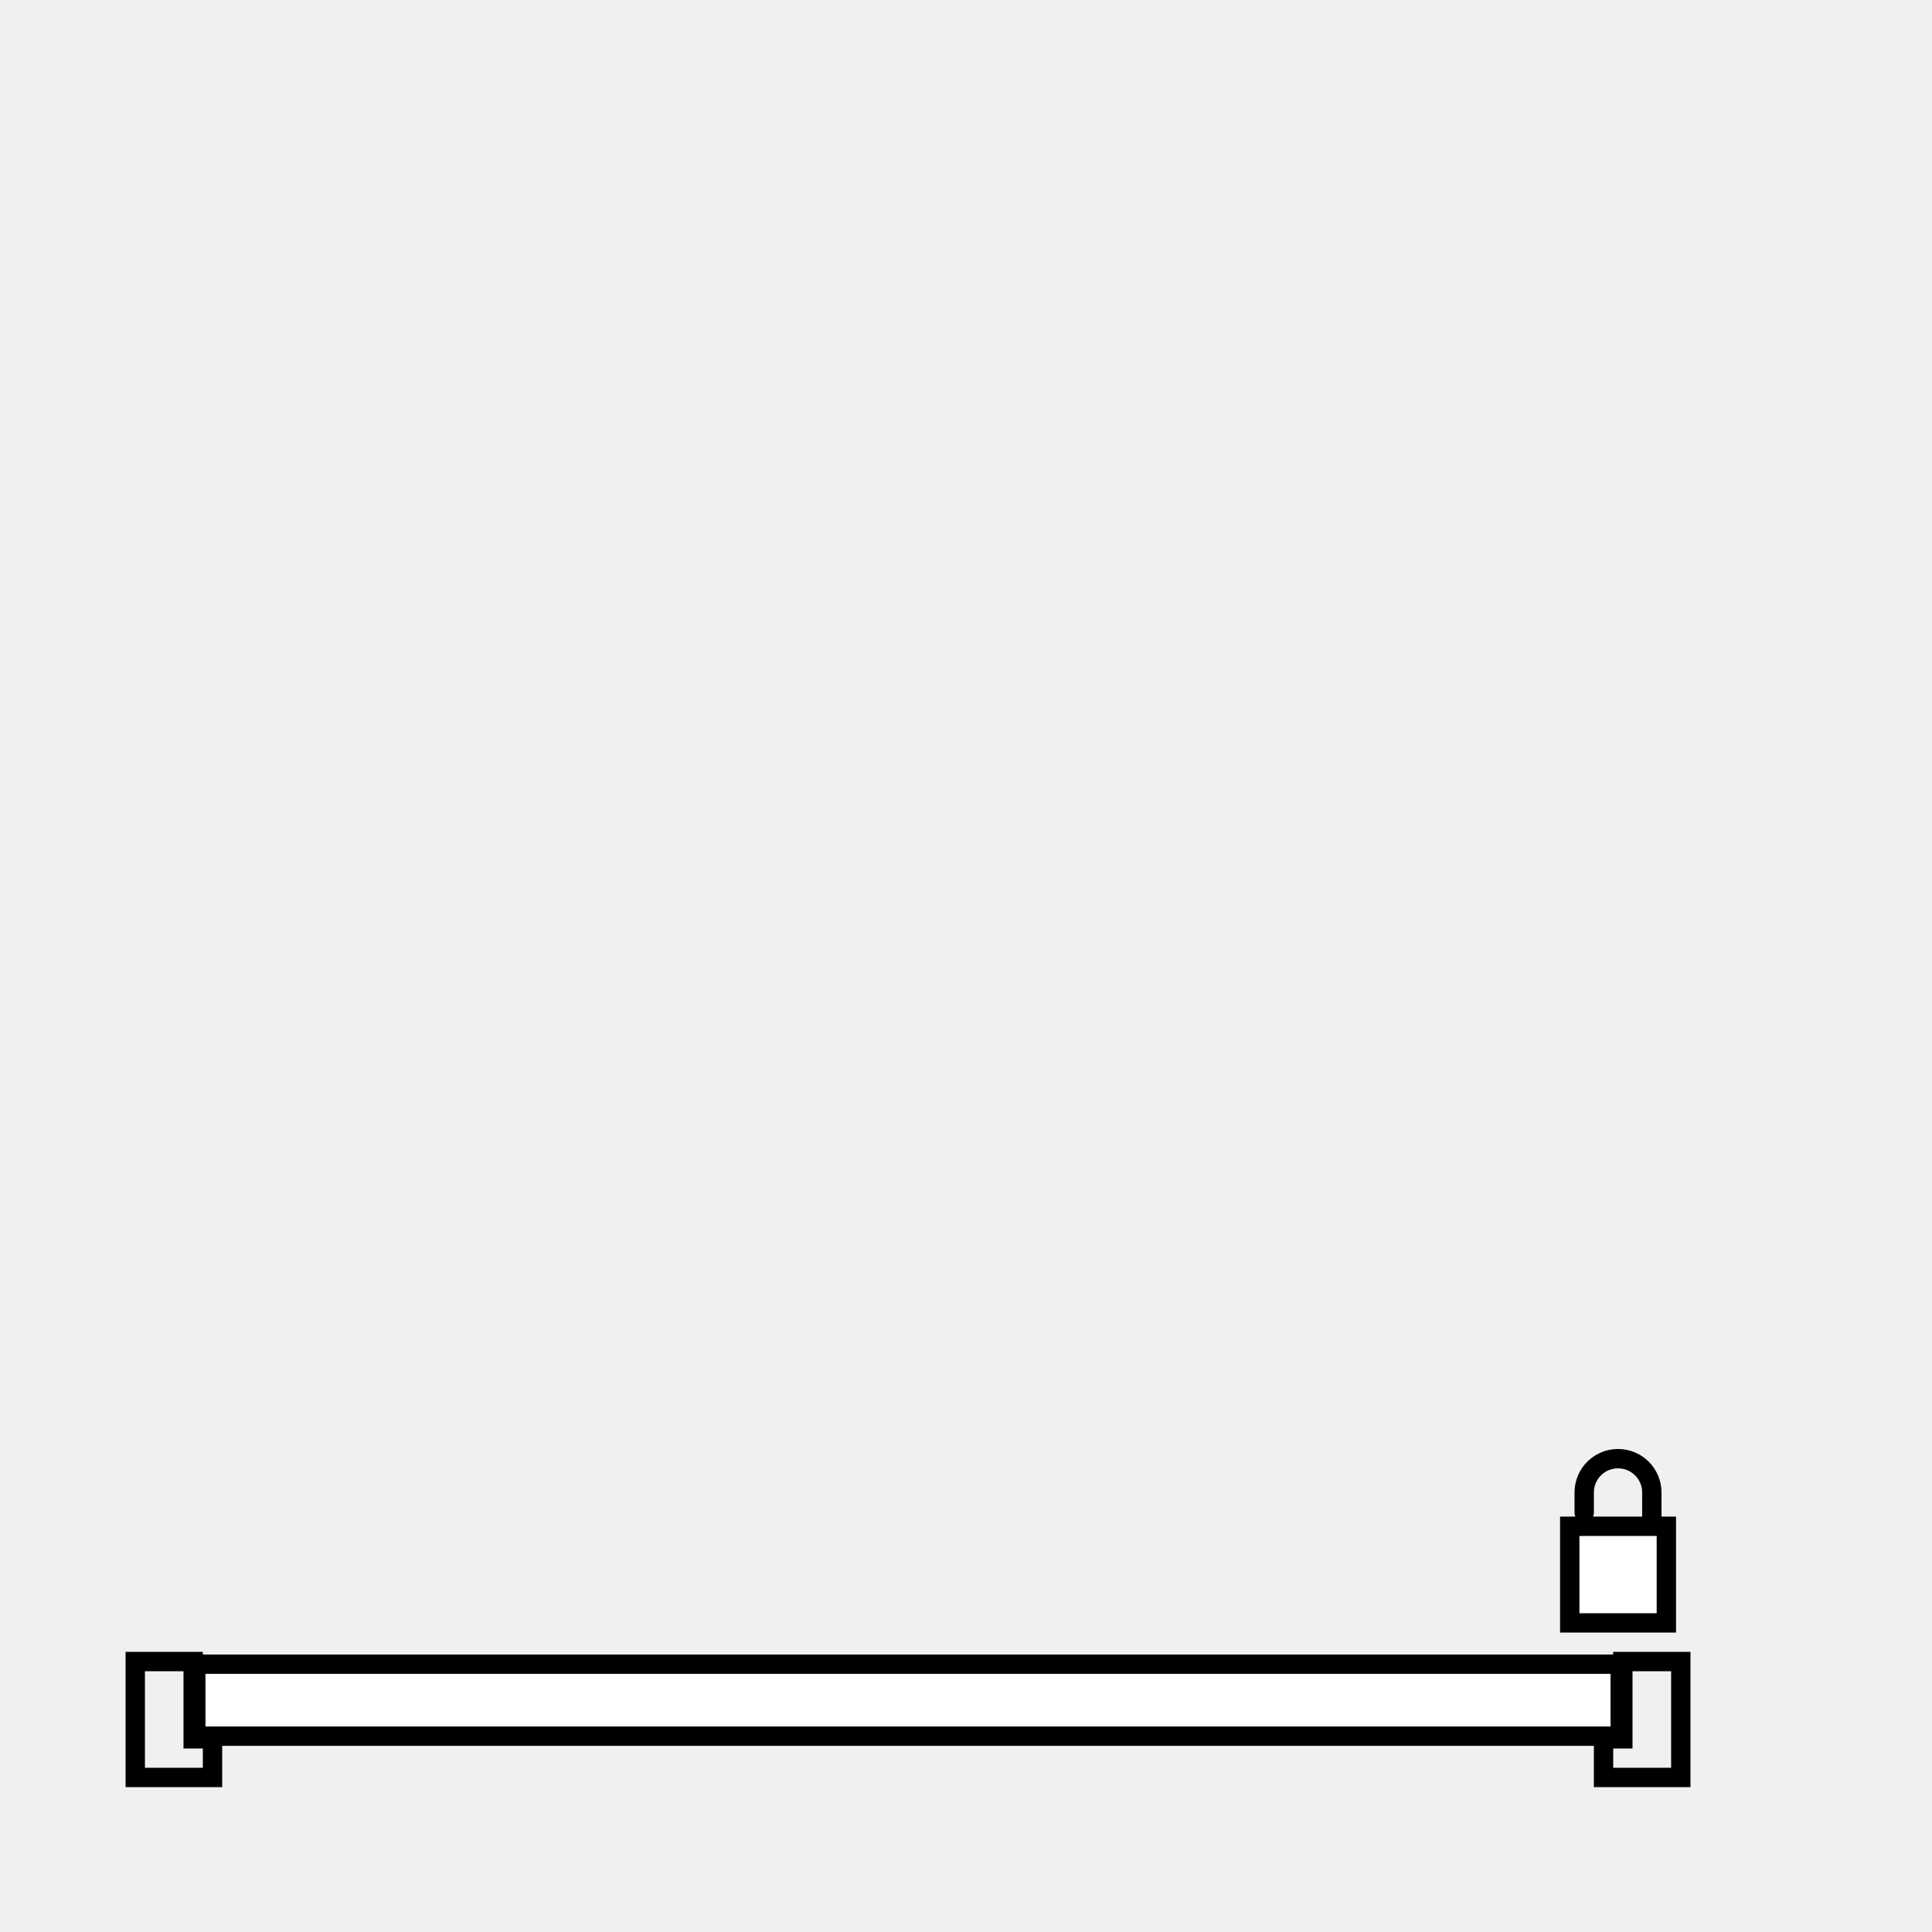
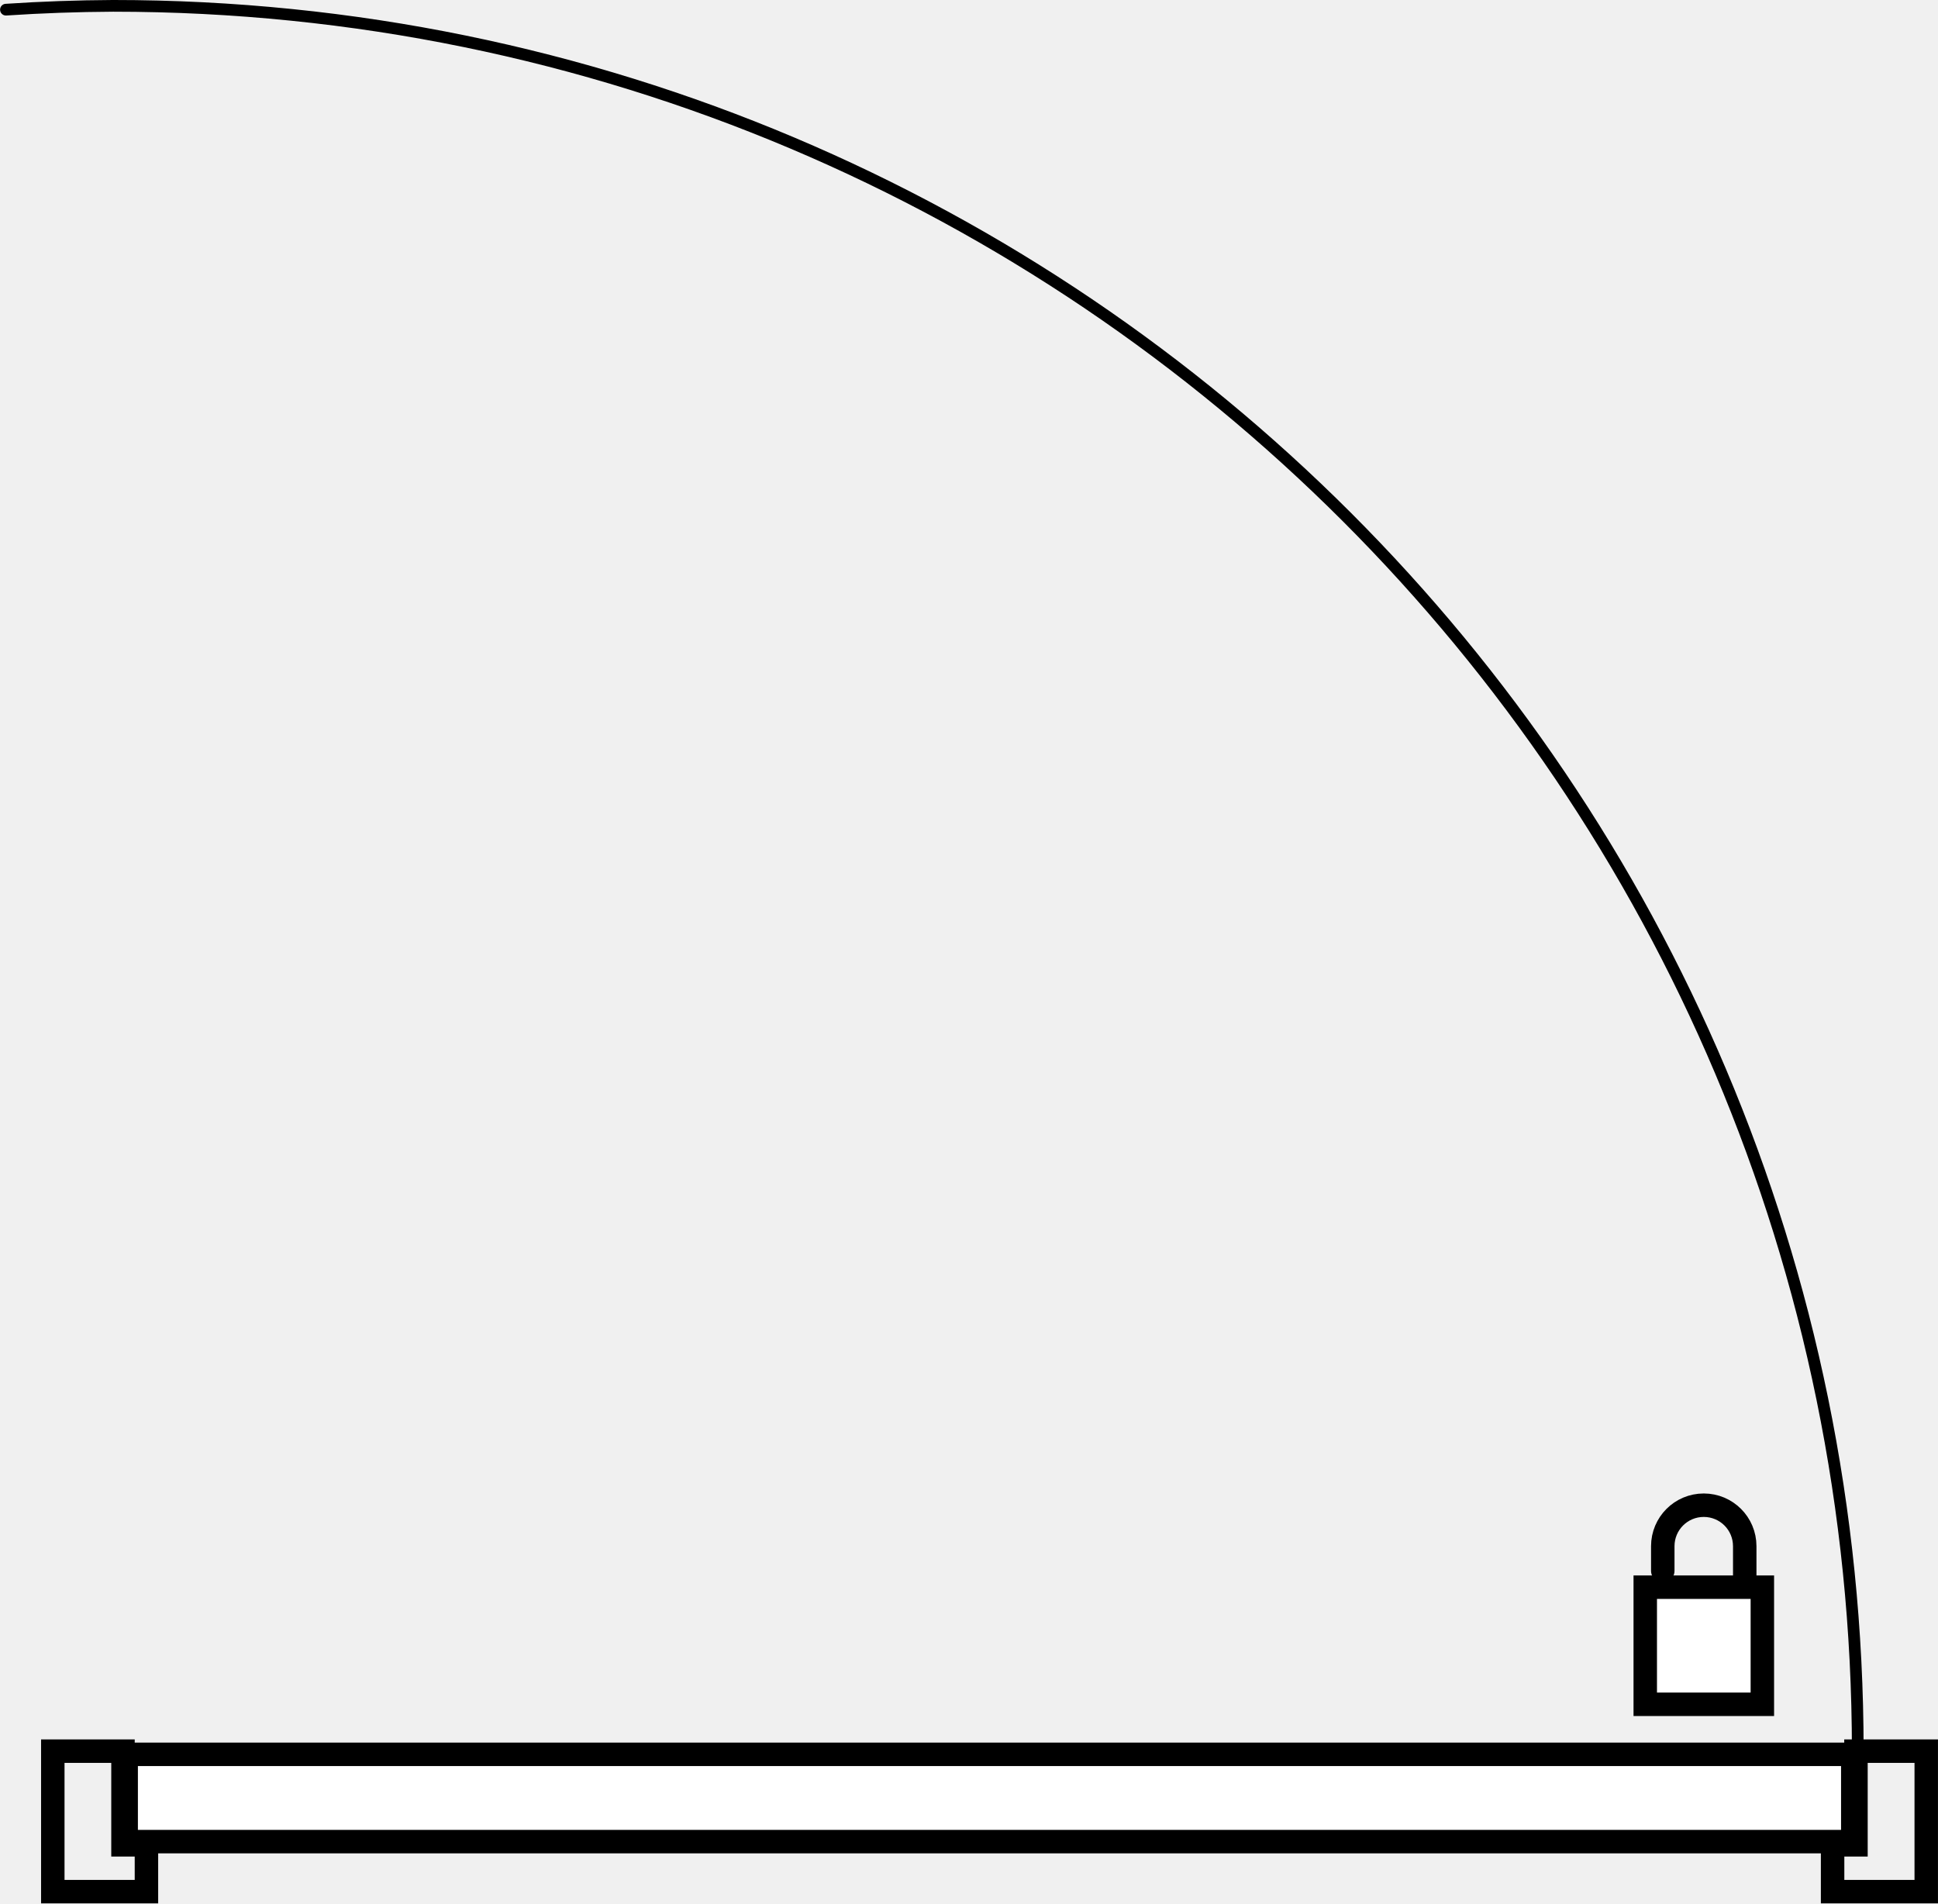
- <svg xmlns="http://www.w3.org/2000/svg" xmlns:xlink="http://www.w3.org/1999/xlink" id="svg8" version="1.1" viewBox="0 0 100 100" height="100" width="100">
+ <svg xmlns="http://www.w3.org/2000/svg" xmlns:xlink="http://www.w3.org/1999/xlink" id="svg8" version="1.1" viewBox="0 0 82.754 81.27" height="81.27" width="82.754">
  <defs id="defs2">
    <linearGradient id="linearGradient4539">
      <stop id="stop4535" offset="0" style="stop-color:#00ff00;stop-opacity:0.5;" />
      <stop id="stop4537" offset="1" style="stop-color:#00ff00;stop-opacity:0" />
    </linearGradient>
    <linearGradient gradientUnits="userSpaceOnUse" y2="5291.339" x2="5291.339" y1="188.976" x1="188.976" id="linearGradient4541" xlink:href="#linearGradient4539" />
    <linearGradient xlink:href="#linearGradient4539" id="linearGradient4561" gradientUnits="userSpaceOnUse" x1="188.976" y1="188.976" x2="5291.339" y2="5291.339" gradientTransform="matrix(1,0,0,1.000172,-2.1257415e-4,-1.29835)" />
  </defs>
-   <g transform="matrix(3.779528,0,0,3.780177,2.405043,-842.6822)" id="layer1">
+   <g transform="matrix(3.779528,0,0,3.780177,-2.341404,-853.9127)" id="layer1">
    <rect style="fill:#ffffff;fill-opacity:1;stroke:#000000;stroke-width:0.265;stroke-linecap:round;stroke-miterlimit:4;stroke-dasharray:none;stroke-dashoffset:0;stroke-opacity:1" id="rect870" width="19.507" height="0.986" x="2.045" y="245.708" />
-     <path style="fill:none;fill-rule:evenodd;stroke:#000000;stroke-width:0.265;stroke-linecap:butt;stroke-linejoin:miter;stroke-opacity:1;stroke-miterlimit:4;stroke-dasharray:none" d="m 2.009,245.672 v 1.058 h 0.265 v 0.529 H 1.216 v -1.587 z" id="path896" />
-     <path style="fill:none;fill-rule:evenodd;stroke:#000000;stroke-width:0.265;stroke-linecap:butt;stroke-linejoin:miter;stroke-opacity:1;stroke-miterlimit:4;stroke-dasharray:none" d="m 21.324,246.73 v 0.529 h 1.058 v -1.587 h -0.794 v 1.058 z" id="path898" />
-     <g id="g3832">
+     <path style="fill:none;fill-rule:evenodd;stroke:#000000;stroke-width:0.265;stroke-linecap:butt;stroke-linejoin:miter;stroke-miterlimit:4;stroke-dasharray:none;stroke-opacity:1" d="m 2.009,245.672 v 1.058 h 0.265 v 0.529 H 1.216 v -1.587 z" id="path896" />
+     <path style="fill:none;fill-rule:evenodd;stroke:#000000;stroke-width:0.265;stroke-linecap:butt;stroke-linejoin:miter;stroke-miterlimit:4;stroke-dasharray:none;stroke-opacity:1" d="m 21.324,246.73 v 0.529 h 1.058 v -1.587 h -0.794 v 1.058 z" id="path898" />
+     <g id="g3832" transform="translate(-1.653647,-1.1525847e-5)">
      <path id="path3827" d="m 21.059,243.635 v -0.278 c 0,-0.256 0.207,-0.463 0.463,-0.463 0.256,0 0.463,0.207 0.463,0.463 v 0.926" style="fill:none;fill-opacity:1;stroke:#000000;stroke-width:0.265;stroke-linecap:round;stroke-miterlimit:4;stroke-dasharray:none;stroke-dashoffset:0;stroke-opacity:1" />
      <rect y="243.82" x="20.861" height="1.323" width="1.323" id="rect3825" style="fill:#ffffff;fill-opacity:1;stroke:#000000;stroke-width:0.265;stroke-linecap:round;stroke-miterlimit:4;stroke-dasharray:none;stroke-dashoffset:0;stroke-opacity:1" />
    </g>
+     <path style="fill:none;fill-opacity:1;stroke:#000000;stroke-width:0.5;stroke-linecap:round;stroke-miterlimit:4;stroke-dasharray:none;stroke-dashoffset:0;stroke-opacity:1" d="M 84.074,85.98 C 84.074,44.835 50.719,11.48 9.574,11.48 8.048,11.488 6.523,11.542 5,11.643" transform="matrix(0.2645833,0,0,0.2645379,-0.6363341,222.9214)" id="path74" />
  </g>
</svg>
